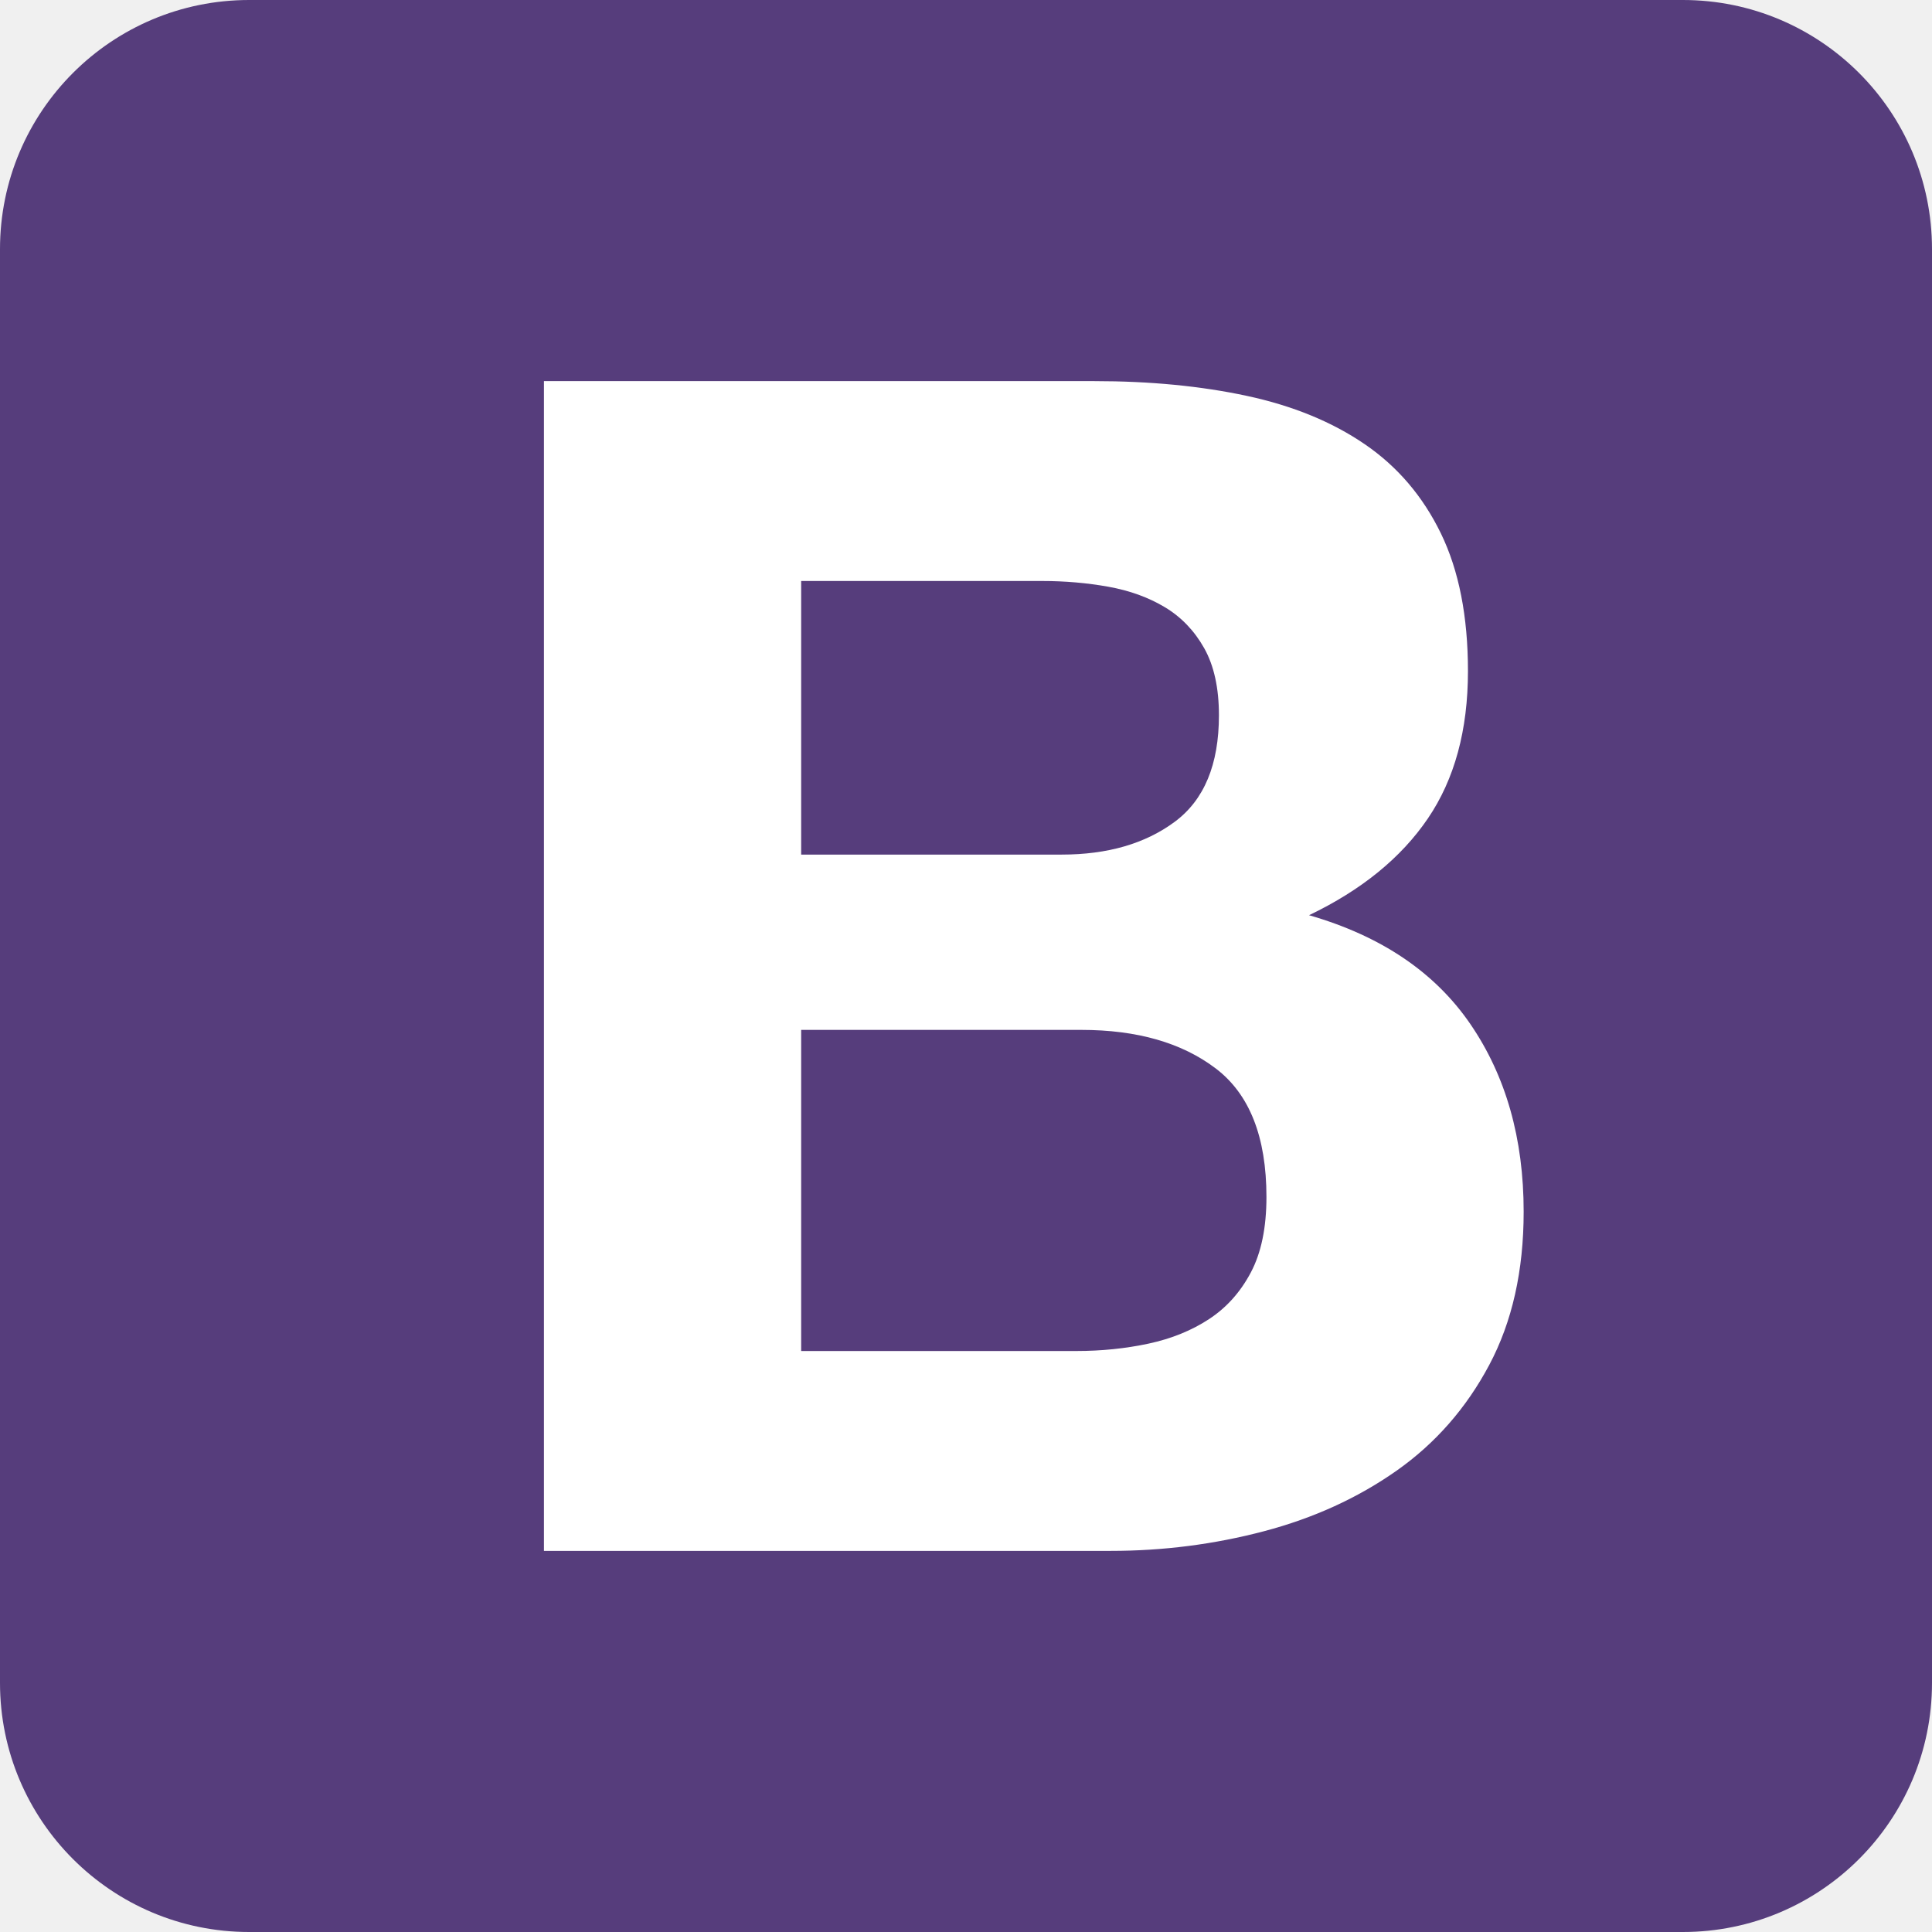
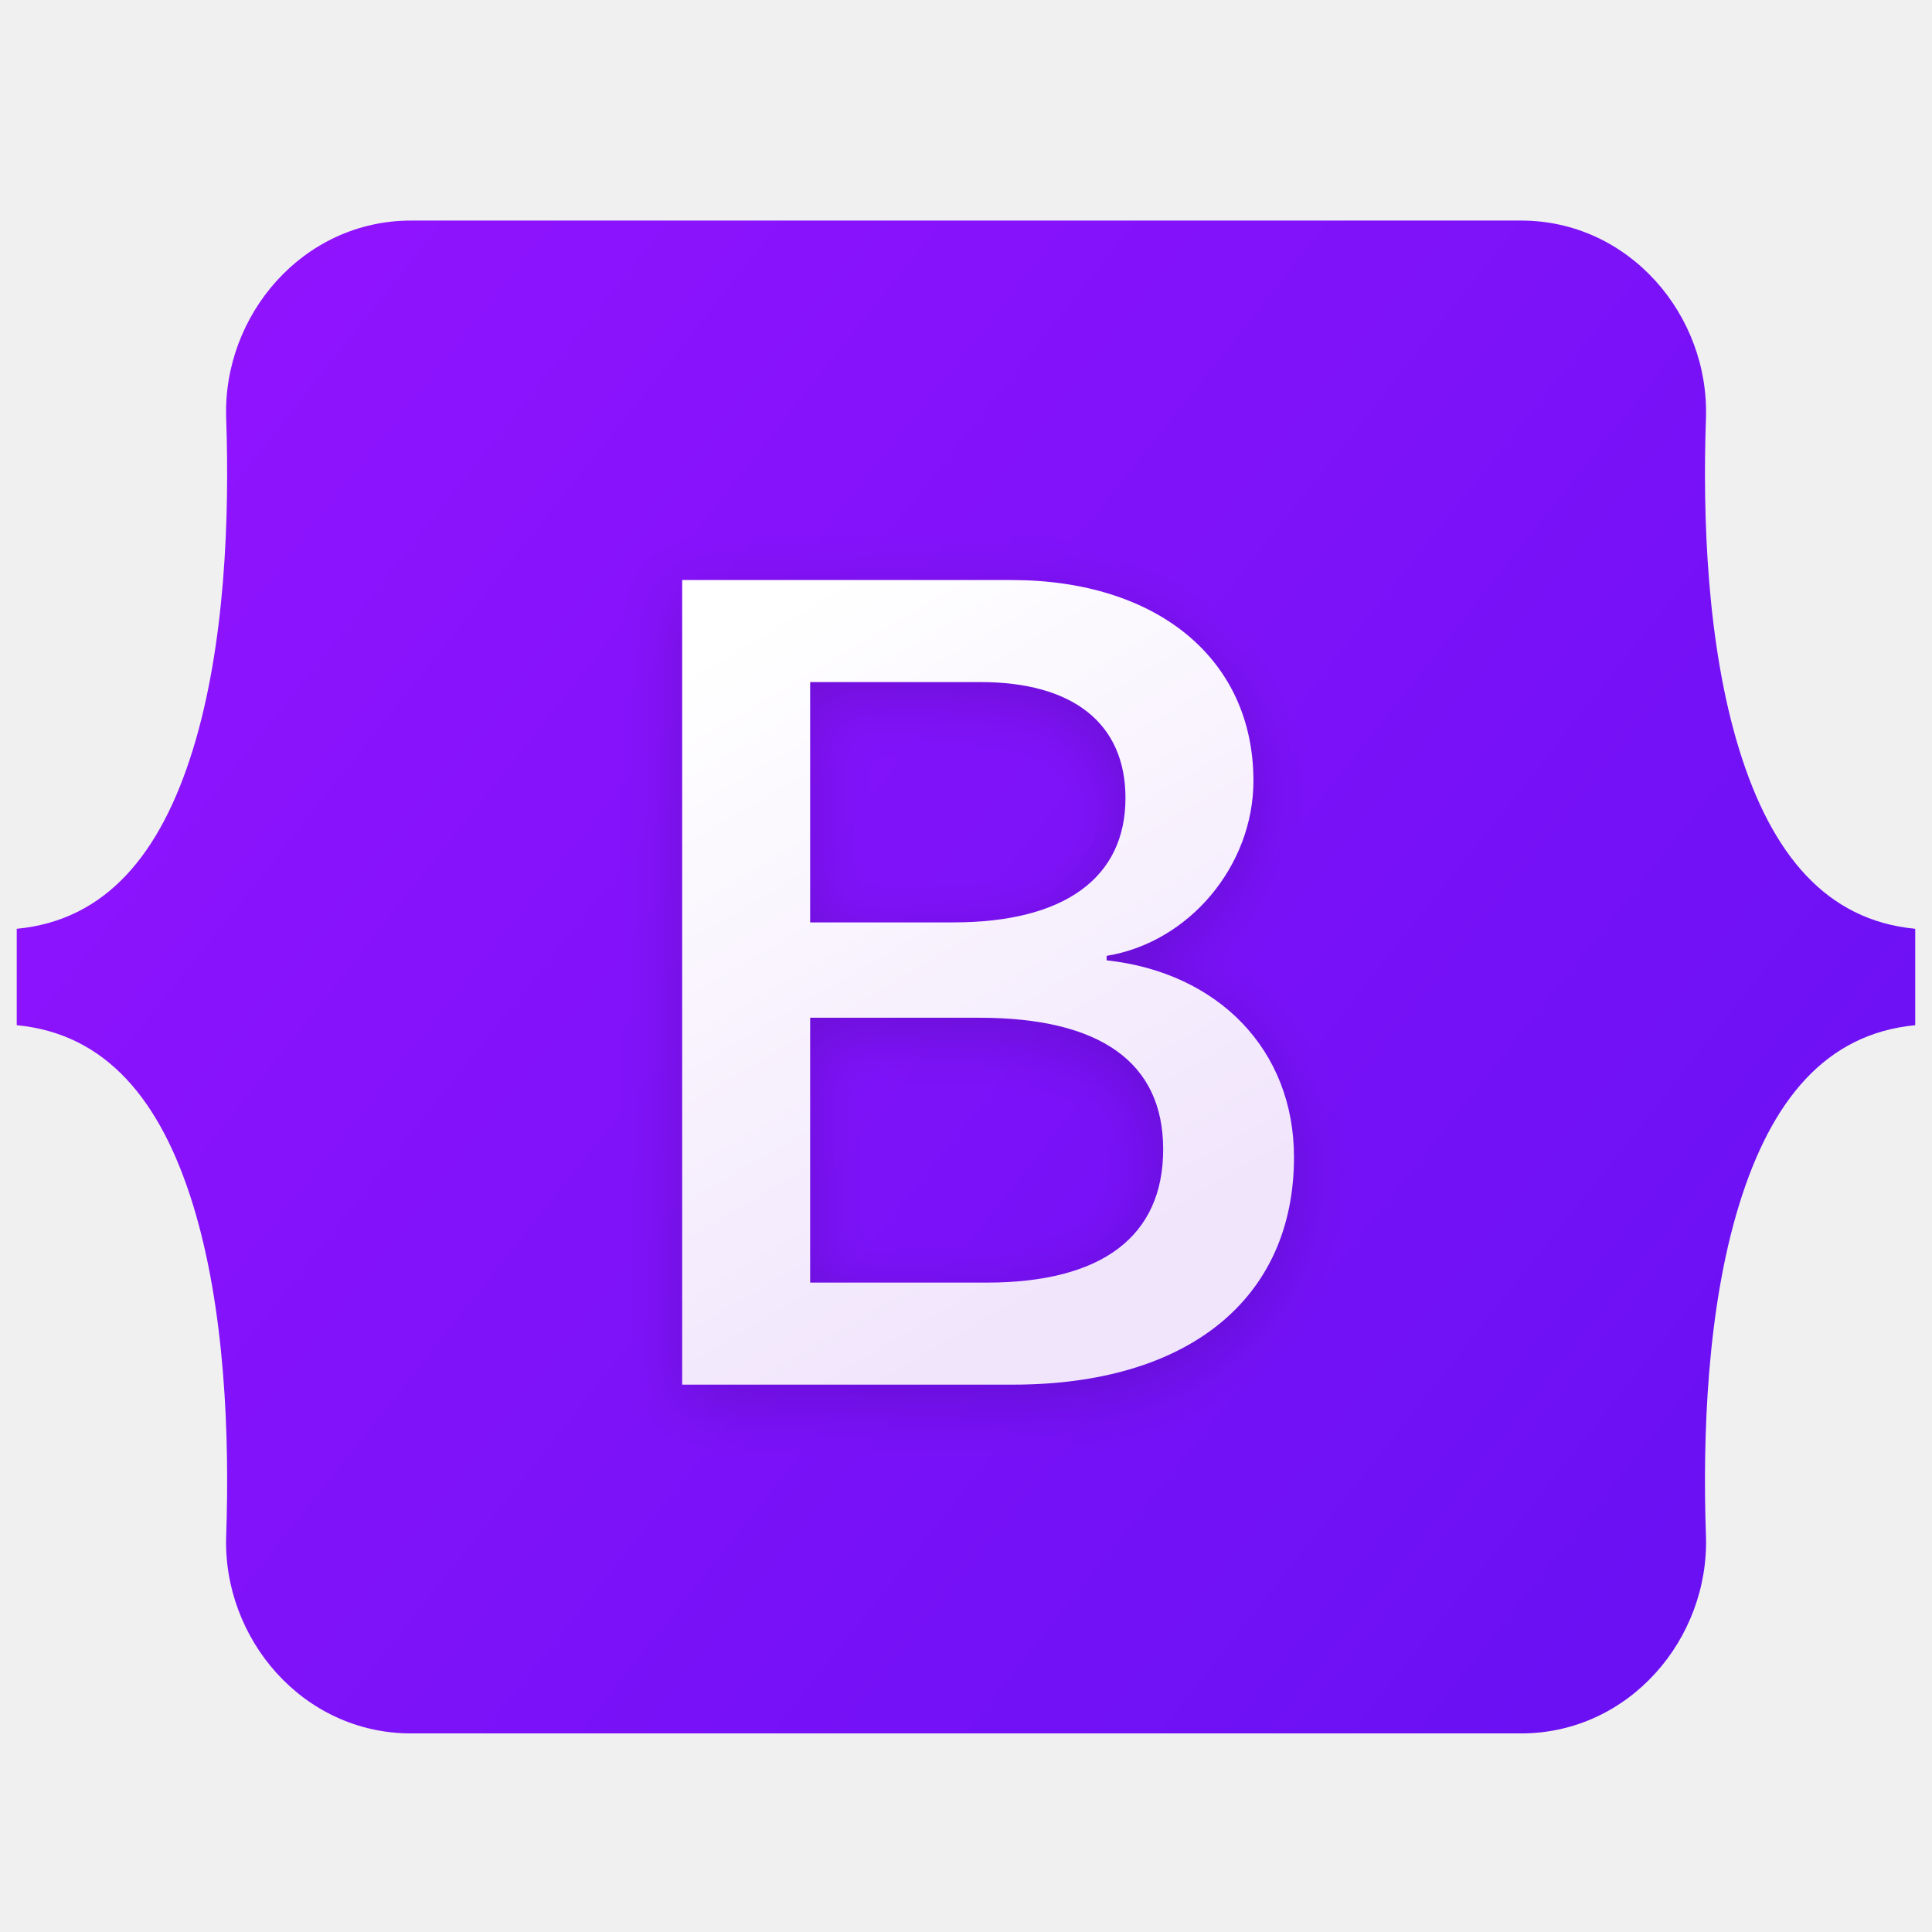
- <svg xmlns="http://www.w3.org/2000/svg" width="256" height="256" preserveAspectRatio="xMidYMid">
-   <path d="M0 222.991C0 241.223 14.779 256 33.009 256H222.99C241.223 256 256 241.221 256 222.991V33.01C256 14.777 241.221 0 222.991 0H33.01C14.777 0 0 14.779 0 33.009V222.99Z" fill="#563D7C" />
-   <path d="M106.158 113.238V76.985h31.911c3.04 0 5.97.253 8.792.76 2.822.506 5.319 1.41 7.49 2.713 2.17 1.303 3.907 3.112 5.21 5.427 1.302 2.316 1.954 5.283 1.954 8.9 0 6.513-1.954 11.217-5.862 14.111-3.907 2.895-8.9 4.342-14.979 4.342h-34.516ZM72.075 50.5v155h75.112c6.947 0 13.713-.868 20.298-2.605 6.585-1.737 12.446-4.414 17.584-8.032 5.137-3.618 9.226-8.286 12.265-14.002 3.04-5.717 4.559-12.483 4.559-20.298 0-9.697-2.352-17.982-7.055-24.856-4.704-6.875-11.832-11.687-21.384-14.437 6.947-3.328 12.194-7.598 15.74-12.808 3.545-5.21 5.318-11.722 5.318-19.538 0-7.236-1.194-13.314-3.582-18.235-2.388-4.92-5.753-8.864-10.095-11.831-4.341-2.967-9.551-5.102-15.63-6.404-6.078-1.303-12.808-1.954-20.189-1.954H72.075Zm34.083 128.515v-42.549h37.121c7.381 0 13.315 1.7 17.802 5.102 4.486 3.401 6.73 9.081 6.73 17.041 0 4.053-.688 7.381-2.063 9.986-1.375 2.605-3.22 4.668-5.536 6.187-2.315 1.52-4.993 2.605-8.032 3.257-3.04.65-6.223.976-9.552.976h-36.47Z" fill="#FFF" />
+ <svg xmlns="http://www.w3.org/2000/svg" viewBox="0 0 128 128">
+   <defs>
+     <linearGradient id="a" x1="76.079" x2="523.48" y1="10.798" y2="365.95" gradientTransform="translate(1.11 14.613) scale(.24566)" gradientUnits="userSpaceOnUse">
+       <stop offset="0" stop-color="#9013fe" />
+       <stop offset="1" stop-color="#6610f2" />
+     </linearGradient>
+     <linearGradient id="b" x1="193.51" x2="293.51" y1="109.74" y2="278.87" gradientTransform="translate(0 52)" gradientUnits="userSpaceOnUse">
+       <stop offset="0" stop-color="#fff" />
+       <stop offset="1" stop-color="#f1e5fc" />
+     </linearGradient>
+     <filter id="c" width="197" height="249" x="161.9" y="135.46" color-interpolation-filters="sRGB" filterUnits="userSpaceOnUse">
+       <feFlood flood-opacity="0" result="BackgroundImageFix" />
+       <feColorMatrix in="SourceAlpha" values="0 0 0 0 0 0 0 0 0 0 0 0 0 0 0 0 0 0 127 0" />
+       <feOffset dy="4" />
+       <feGaussianBlur stdDeviation="8" />
+       <feColorMatrix values="0 0 0 0 0 0 0 0 0 0 0 0 0 0 0 0 0 0 0.15 0" />
+       <feBlend in2="BackgroundImageFix" result="effect1_dropShadow" />
+       <feBlend in="SourceGraphic" in2="effect1_dropShadow" result="shape" />
+     </filter>
+   </defs>
+   <path fill="url(#a)" d="M14.985 27.712c-.237-6.815 5.072-13.099 12.249-13.099h73.54c7.177 0 12.486 6.284 12.249 13.099-.228 6.546.068 15.026 2.202 21.94 2.141 6.936 5.751 11.319 11.664 11.883v6.387c-5.913.564-9.523 4.947-11.664 11.883-2.134 6.914-2.43 15.394-2.202 21.94.237 6.815-5.072 13.098-12.249 13.098h-73.54c-7.177 0-12.486-6.284-12.249-13.098.228-6.546-.068-15.026-2.203-21.94-2.14-6.935-5.76-11.319-11.673-11.883v-6.387c5.913-.563 9.533-4.947 11.673-11.883 2.135-6.914 2.43-15.394 2.203-21.94z" />
+   <path fill="url(#b)" d="M267.1 364.46c47.297 0 75.798-23.158 75.798-61.355 0-28.873-20.336-49.776-50.532-53.085v-1.203c22.185-3.609 39.594-24.211 39.594-47.219 0-32.783-25.882-54.138-65.322-54.138h-88.74v217zm-54.692-189.48h45.911c24.958 0 39.131 11.128 39.131 31.279 0 21.505-16.484 33.535-46.372 33.535h-38.67zm0 161.96v-71.431h45.602c32.661 0 49.608 12.03 49.608 35.49 0 23.459-16.484 35.941-47.605 35.941z" filter="url(#c)" transform="translate(1.494 2.203) scale(.24566)" />
</svg>
